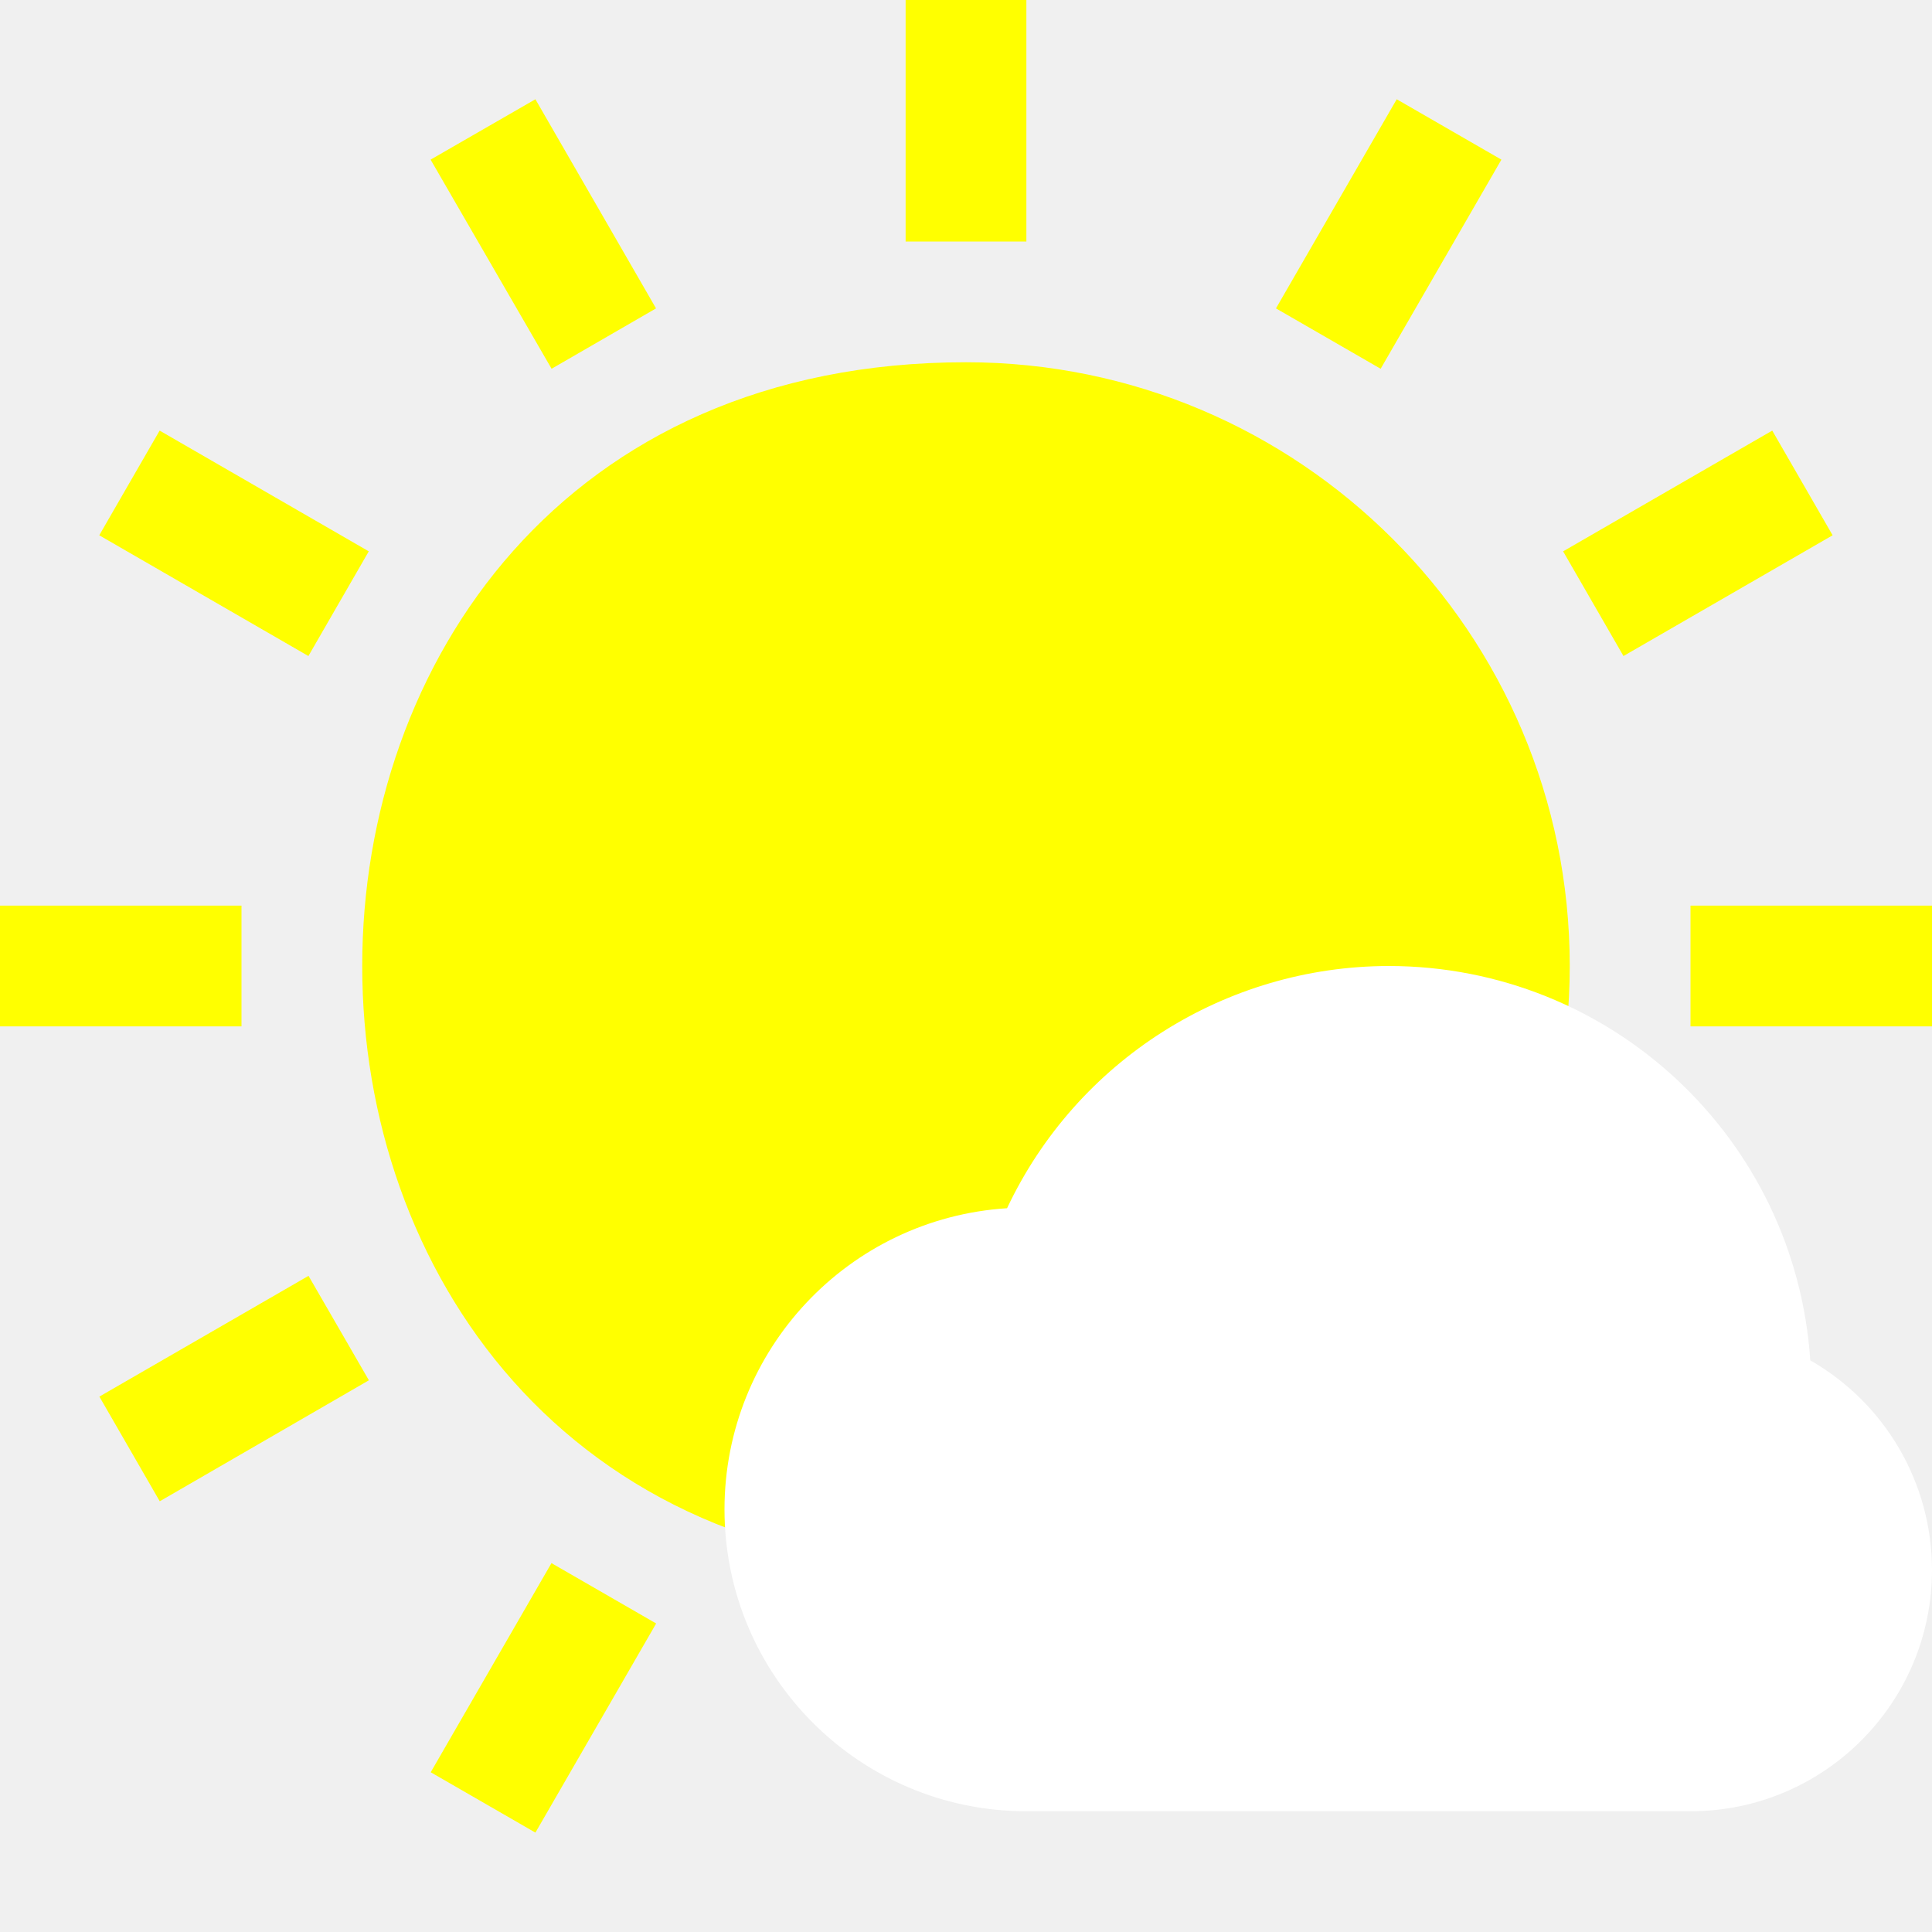
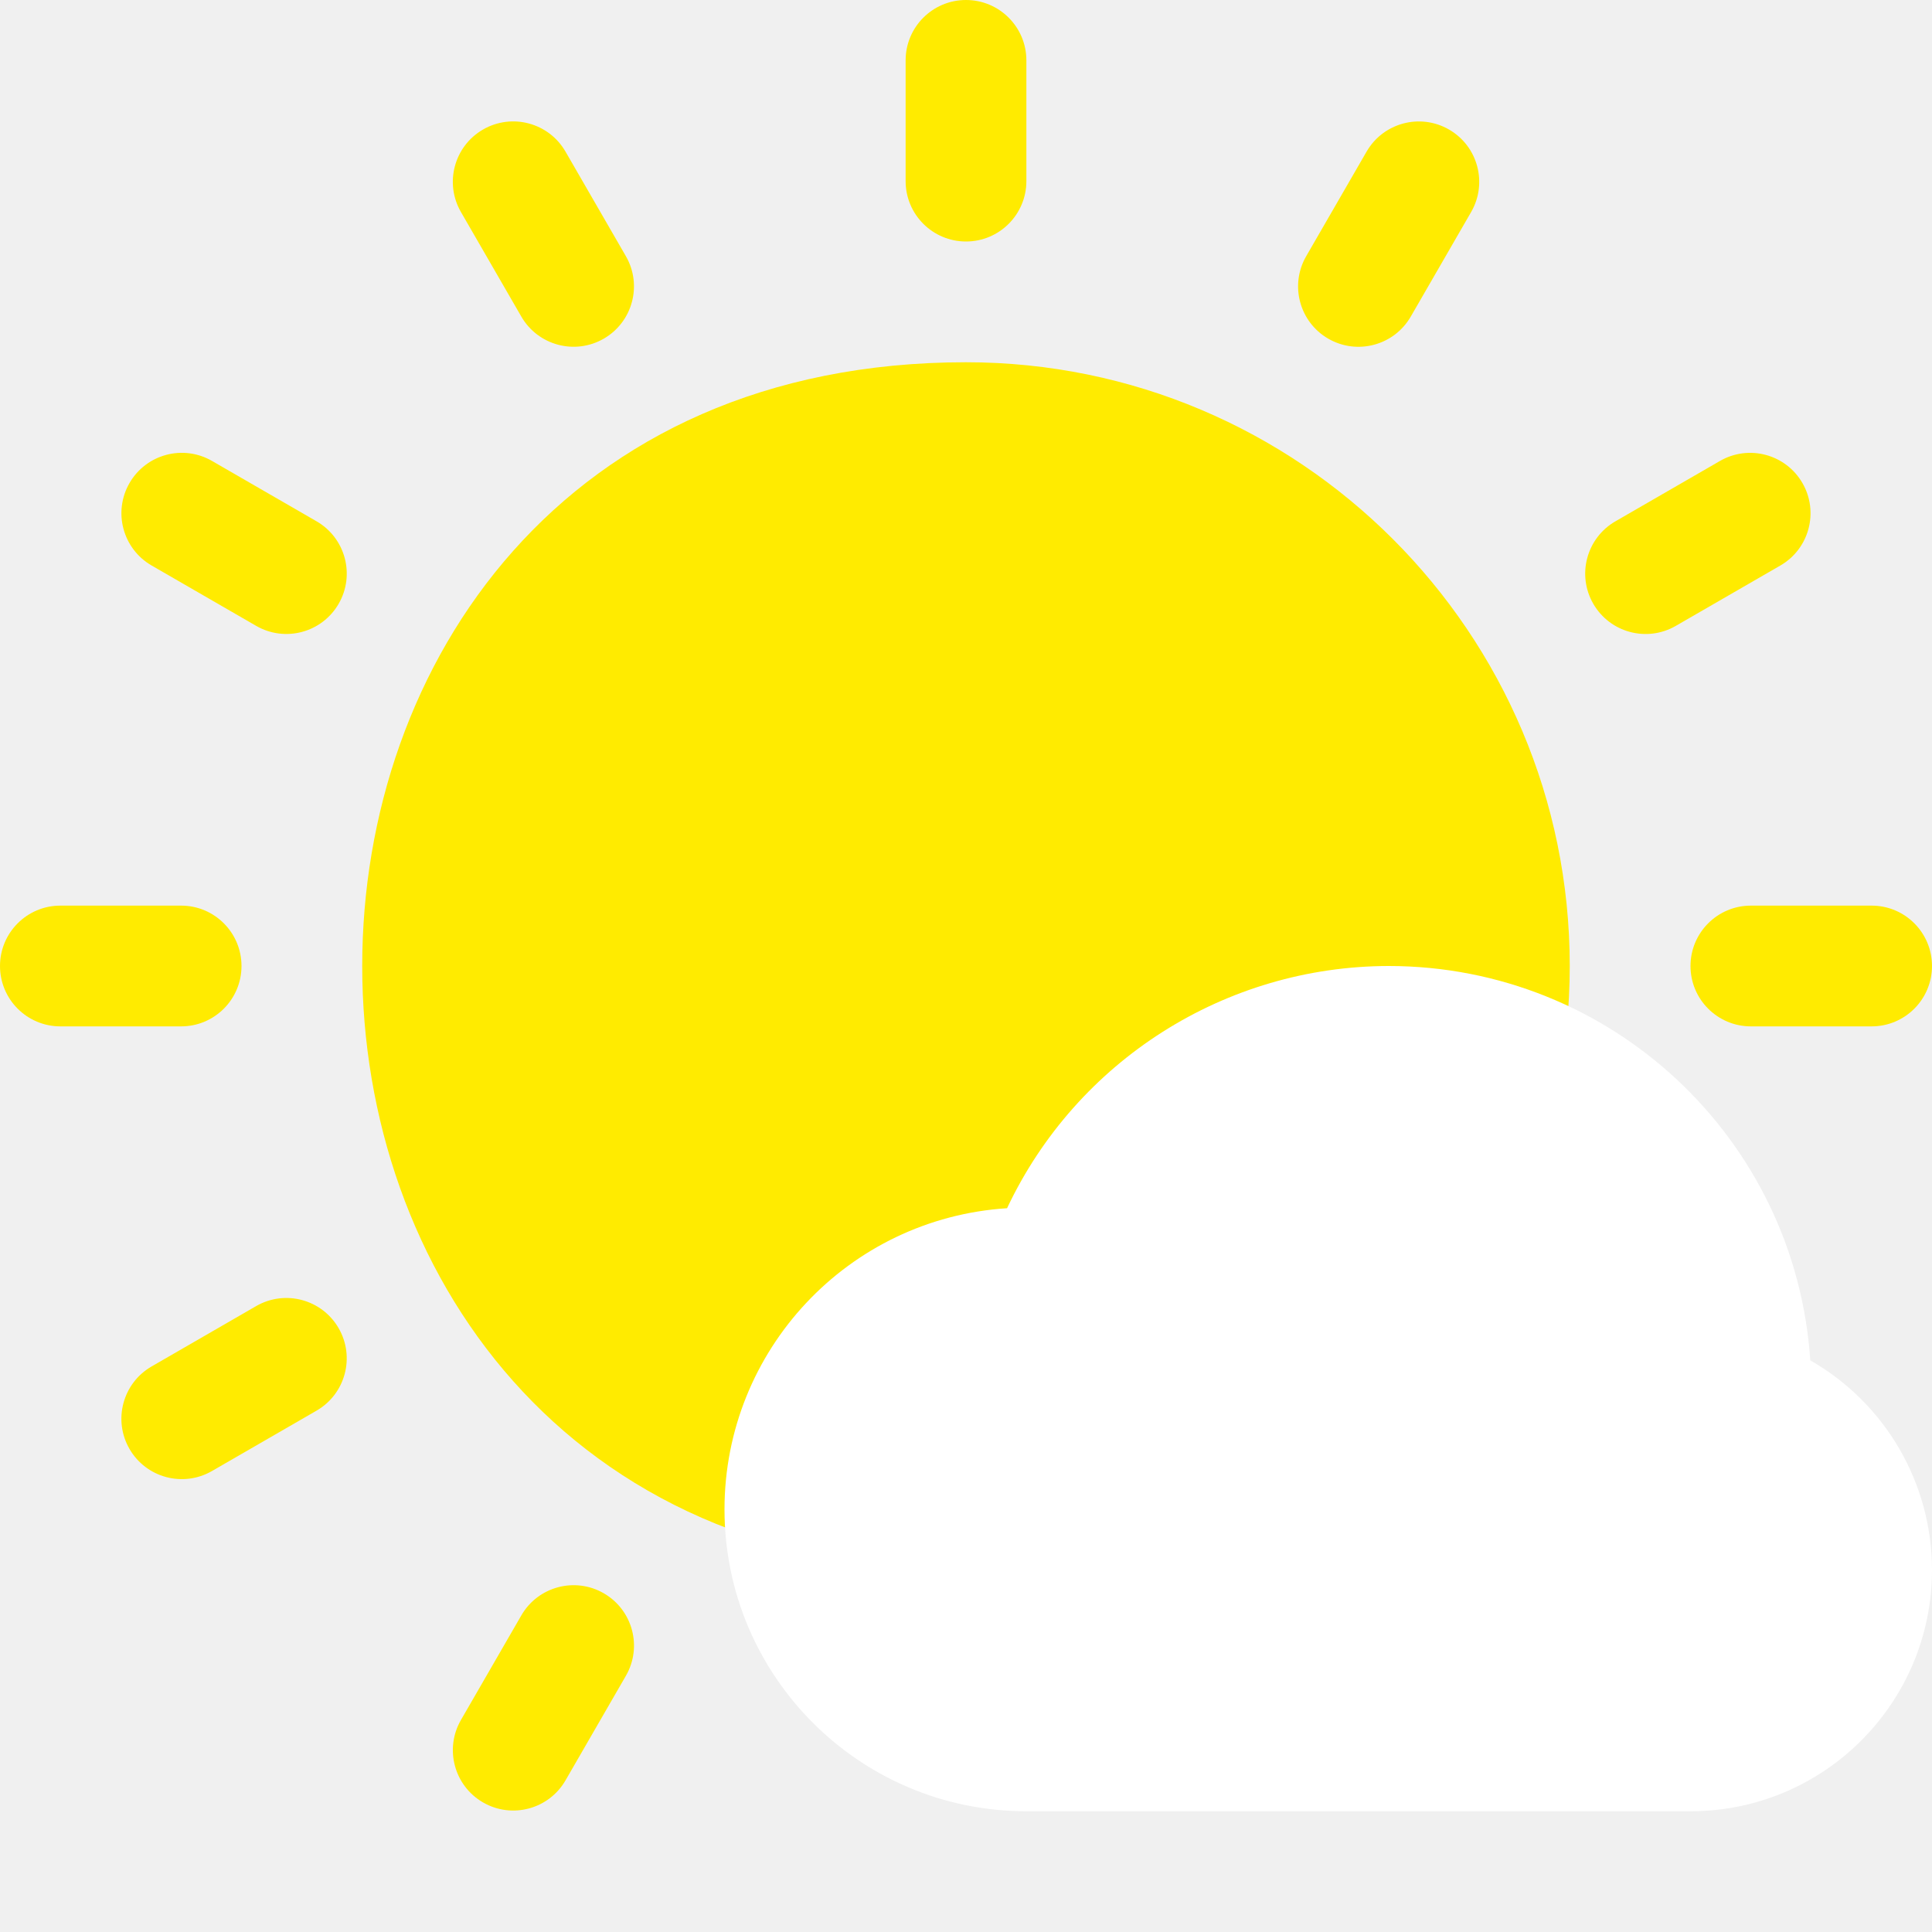
<svg xmlns="http://www.w3.org/2000/svg" height="16" width="16" version="1.1" id="svg4">
  <defs id="defs8" />
  <g id="layer2" style="display:inline">
    <g id="g845">
-       <path id="path2" style="fill:#ffff00" d="m 7.5,0 v 2 h 1 V 0 Z M 4.434,0.822 3.566,1.322 l 1.002,1.732 0.865,-0.5 z m 7.133,0 -1,1.732 0.867,0.5 1,-1.732 z M 8,3 C 1.333,3 1.333,13 8,13 10.761,13 13,10.761 13,8 13,5.239 10.761,3 8,3 Z m -6.678,0.566 -0.5,0.867 1.732,1 0.5,-0.867 z m 13.355,0 -1.732,1 0.5,0.867 1.732,-1 z M 0,7.5 v 1 h 2 v -1 z m 14,0 v 1 h 2 v -1 z m -11.445,3.066 -1.732,1 0.5,0.867 1.732,-1.002 z m 2.012,2.379 -1,1.732 0.867,0.5 1,-1.732 z" />
+       <path style="fill:#ffeb00;fill-opacity:1" d="M 8,3 C 1.333,3 1.333,13 8,13 10.761,13 13,10.761 13,8 13,5.239 10.761,3 8,3 Z" id="path4" />
      <path id="path863" style="display:inline;fill:#ffffff" d="M 11.5,8 A 3.5,3.5 0 0 0 8.34,10.006 2.5,2.5 0 0 0 6,12.5 2.5,2.5 0 0 0 8.5,15 H 14 A 2,2 0 0 0 16,13 2,2 0 0 0 14.992,11.266 3.5,3.5 0 0 0 11.5,8 Z" />
+       <rect style="opacity:1;fill:#ffeb00;fill-opacity:1;stroke:none;stroke-width:15.858;stroke-linecap:round;stroke-linejoin:round;paint-order:stroke fill markers" id="rect10" width="1" height="2" x="7.5" y="0" ry="0.5" />
+       <rect style="opacity:1;fill:#ffeb00;fill-opacity:1;stroke:none;stroke-width:15.858;stroke-linecap:round;stroke-linejoin:round;paint-order:stroke fill markers" id="rect11" width="1" height="2" x="10.429" y="-5.071" ry="0.5" transform="rotate(30)" />
+       <rect style="opacity:1;fill:#ffeb00;fill-opacity:1;stroke:none;stroke-width:15.858;stroke-linecap:round;stroke-linejoin:round;paint-order:stroke fill markers" id="rect12" width="1" height="2" x="10.428" y="-10.927" ry="0.5" transform="rotate(60)" />
+       <rect style="opacity:1;fill:#ffeb00;fill-opacity:1;stroke:none;stroke-width:15.858;stroke-linecap:round;stroke-linejoin:round;paint-order:stroke fill markers" id="rect13" width="1" height="2" x="7.5" y="-16" ry="0.5" transform="rotate(90)" />
+       <rect style="opacity:1;fill:#ffeb00;fill-opacity:1;stroke:none;stroke-width:15.858;stroke-linecap:round;stroke-linejoin:round;paint-order:stroke fill markers" id="rect14" width="1" height="2" x="2.428" y="2.929" ry="0.5" transform="rotate(-30)" />
+       <rect style="opacity:1;fill:#ffeb00;fill-opacity:1;stroke:none;stroke-width:15.858;stroke-linecap:round;stroke-linejoin:round;paint-order:stroke fill markers" id="rect15" width="1" height="2" x="-3.428" y="2.929" ry="0.5" transform="rotate(-60)" />
+       <rect style="opacity:1;fill:#ffeb00;fill-opacity:1;stroke:none;stroke-width:15.858;stroke-linecap:round;stroke-linejoin:round;paint-order:stroke fill markers" id="rect16" width="1" height="2" x="-8.5" y="0" ry="0.5" transform="rotate(-90)" />
+       <rect style="opacity:1;fill:#ffeb00;fill-opacity:1;stroke:none;stroke-width:15.858;stroke-linecap:round;stroke-linejoin:round;paint-order:stroke fill markers" id="rect17" width="1" height="2" x="-11.428" y="-5.071" ry="0.5" transform="rotate(-120)" />
+       <rect style="opacity:1;fill:#ffeb00;fill-opacity:1;stroke:none;stroke-width:15.858;stroke-linecap:round;stroke-linejoin:round;paint-order:stroke fill markers" id="rect18" width="1" height="2" x="10.428" y="8.927" ry="0.5" transform="rotate(30)" />
    </g>
  </g>
</svg>
